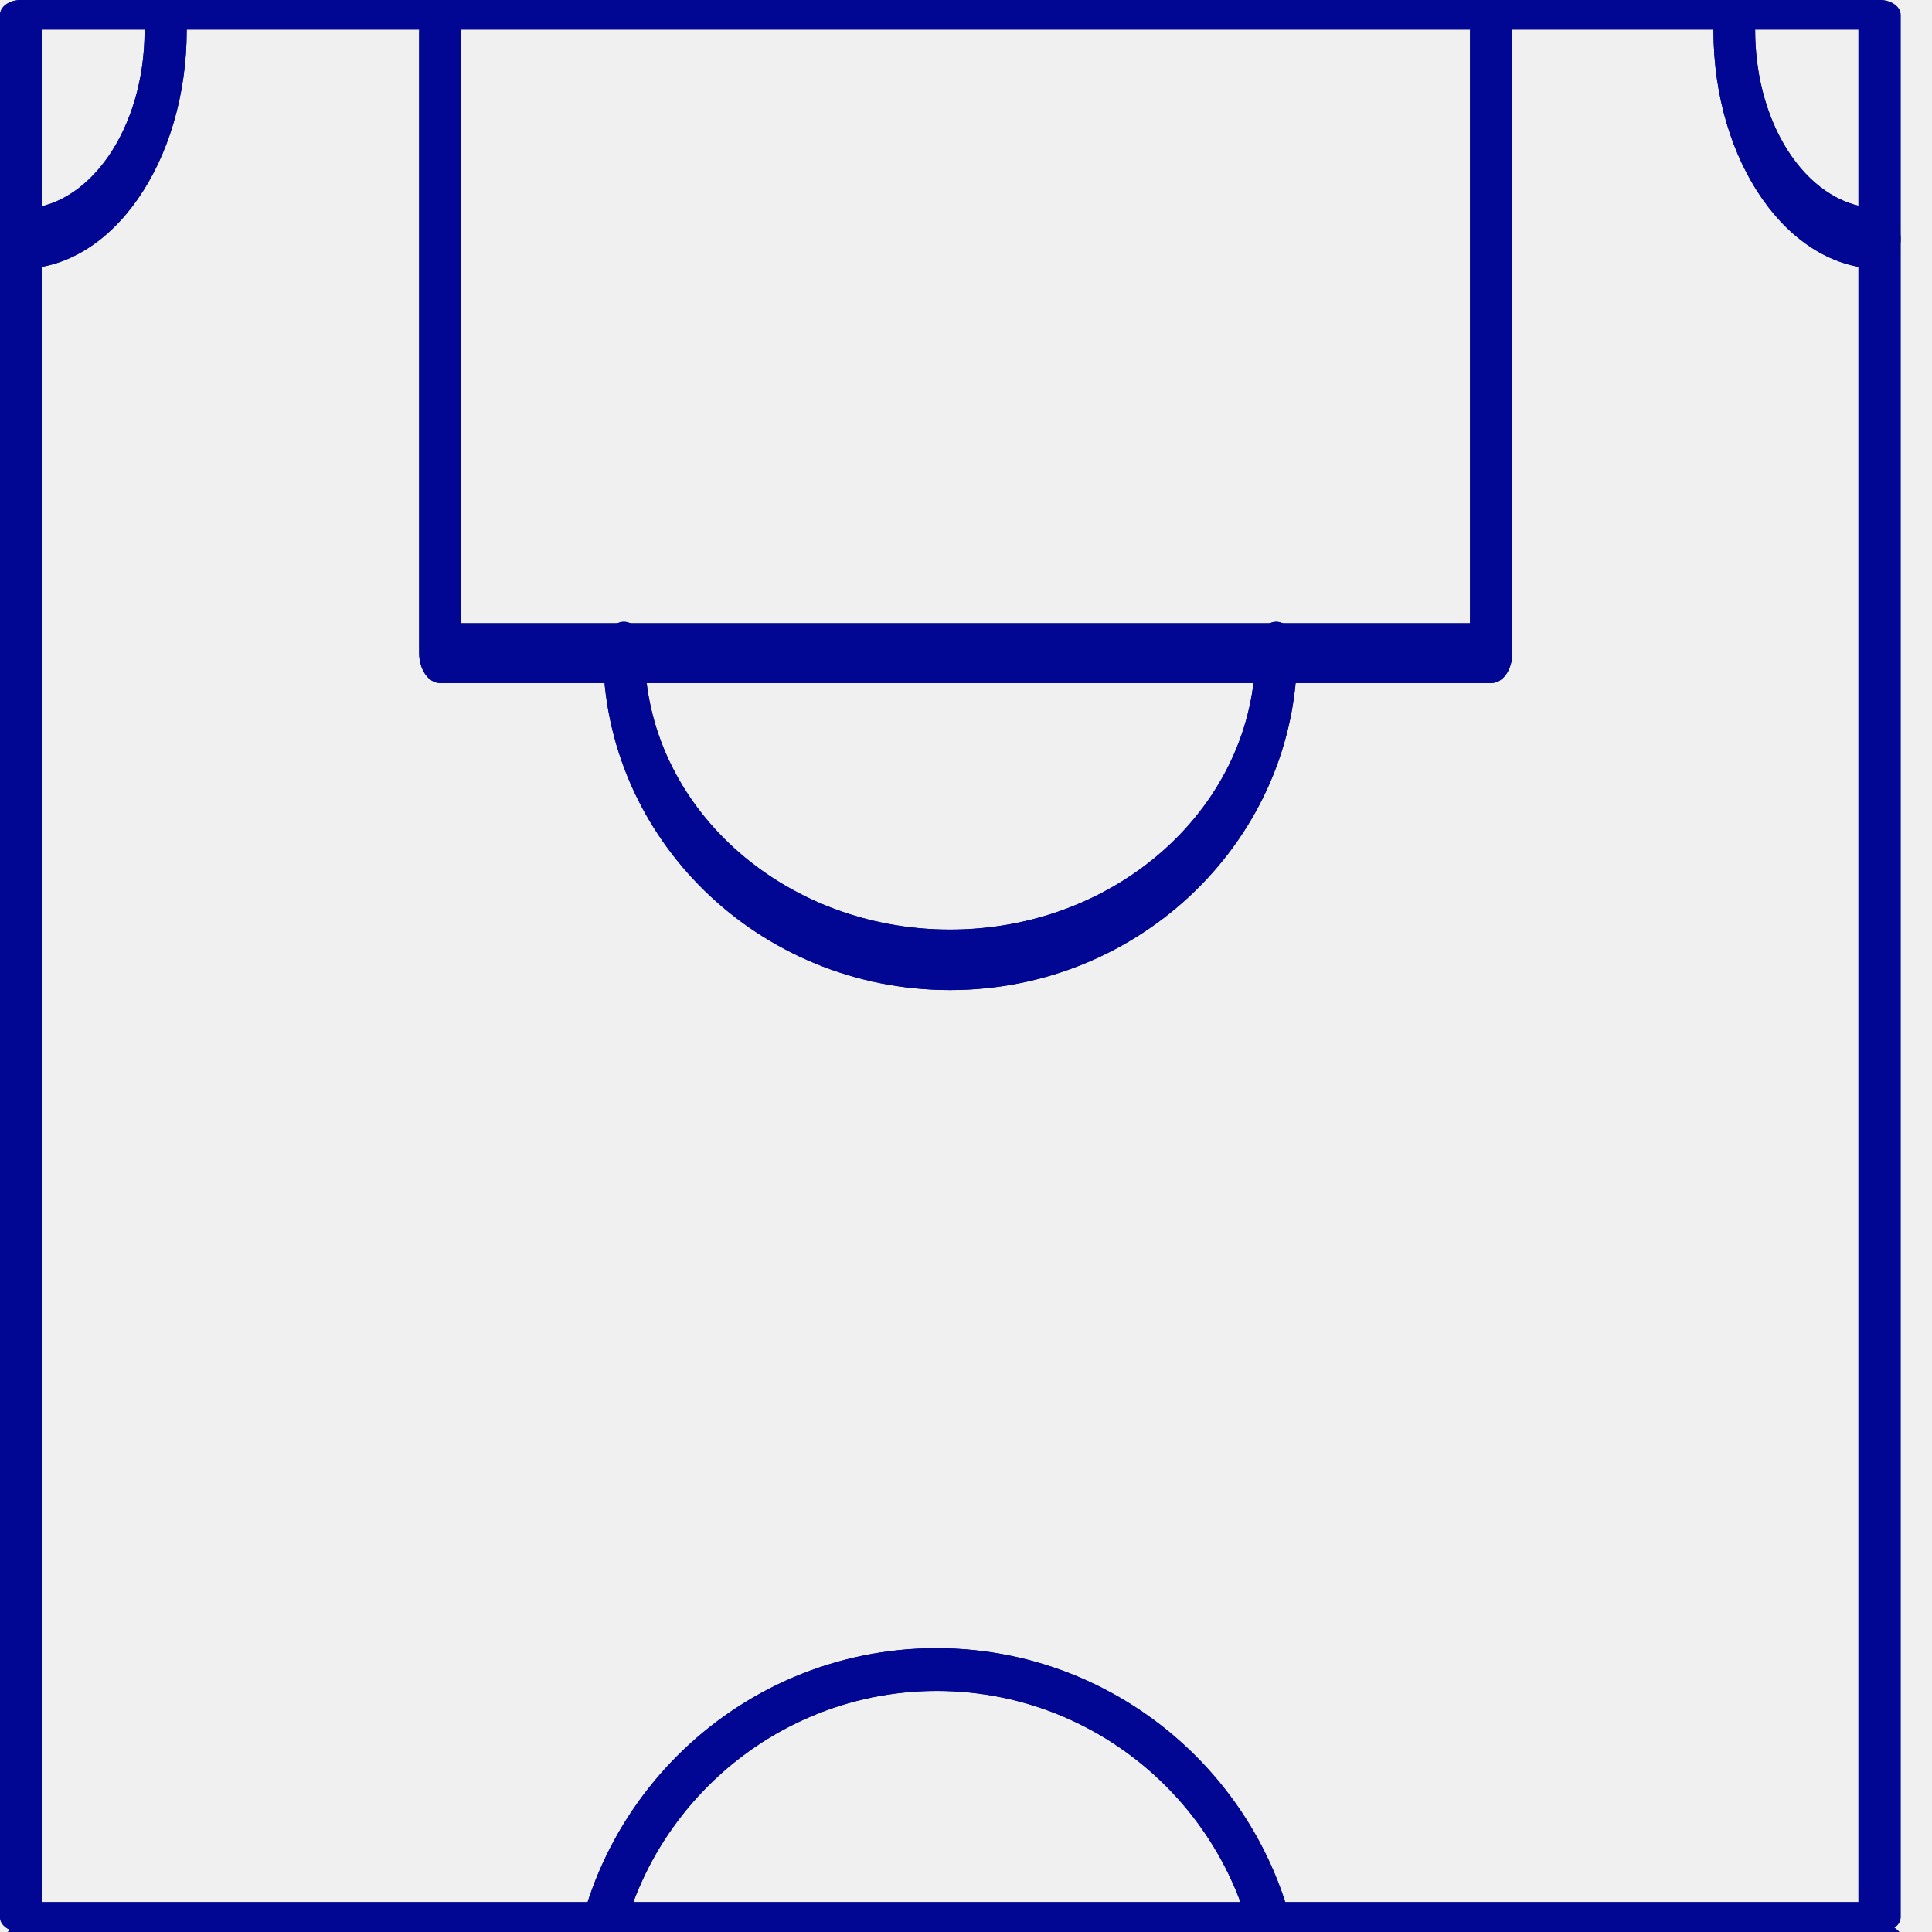
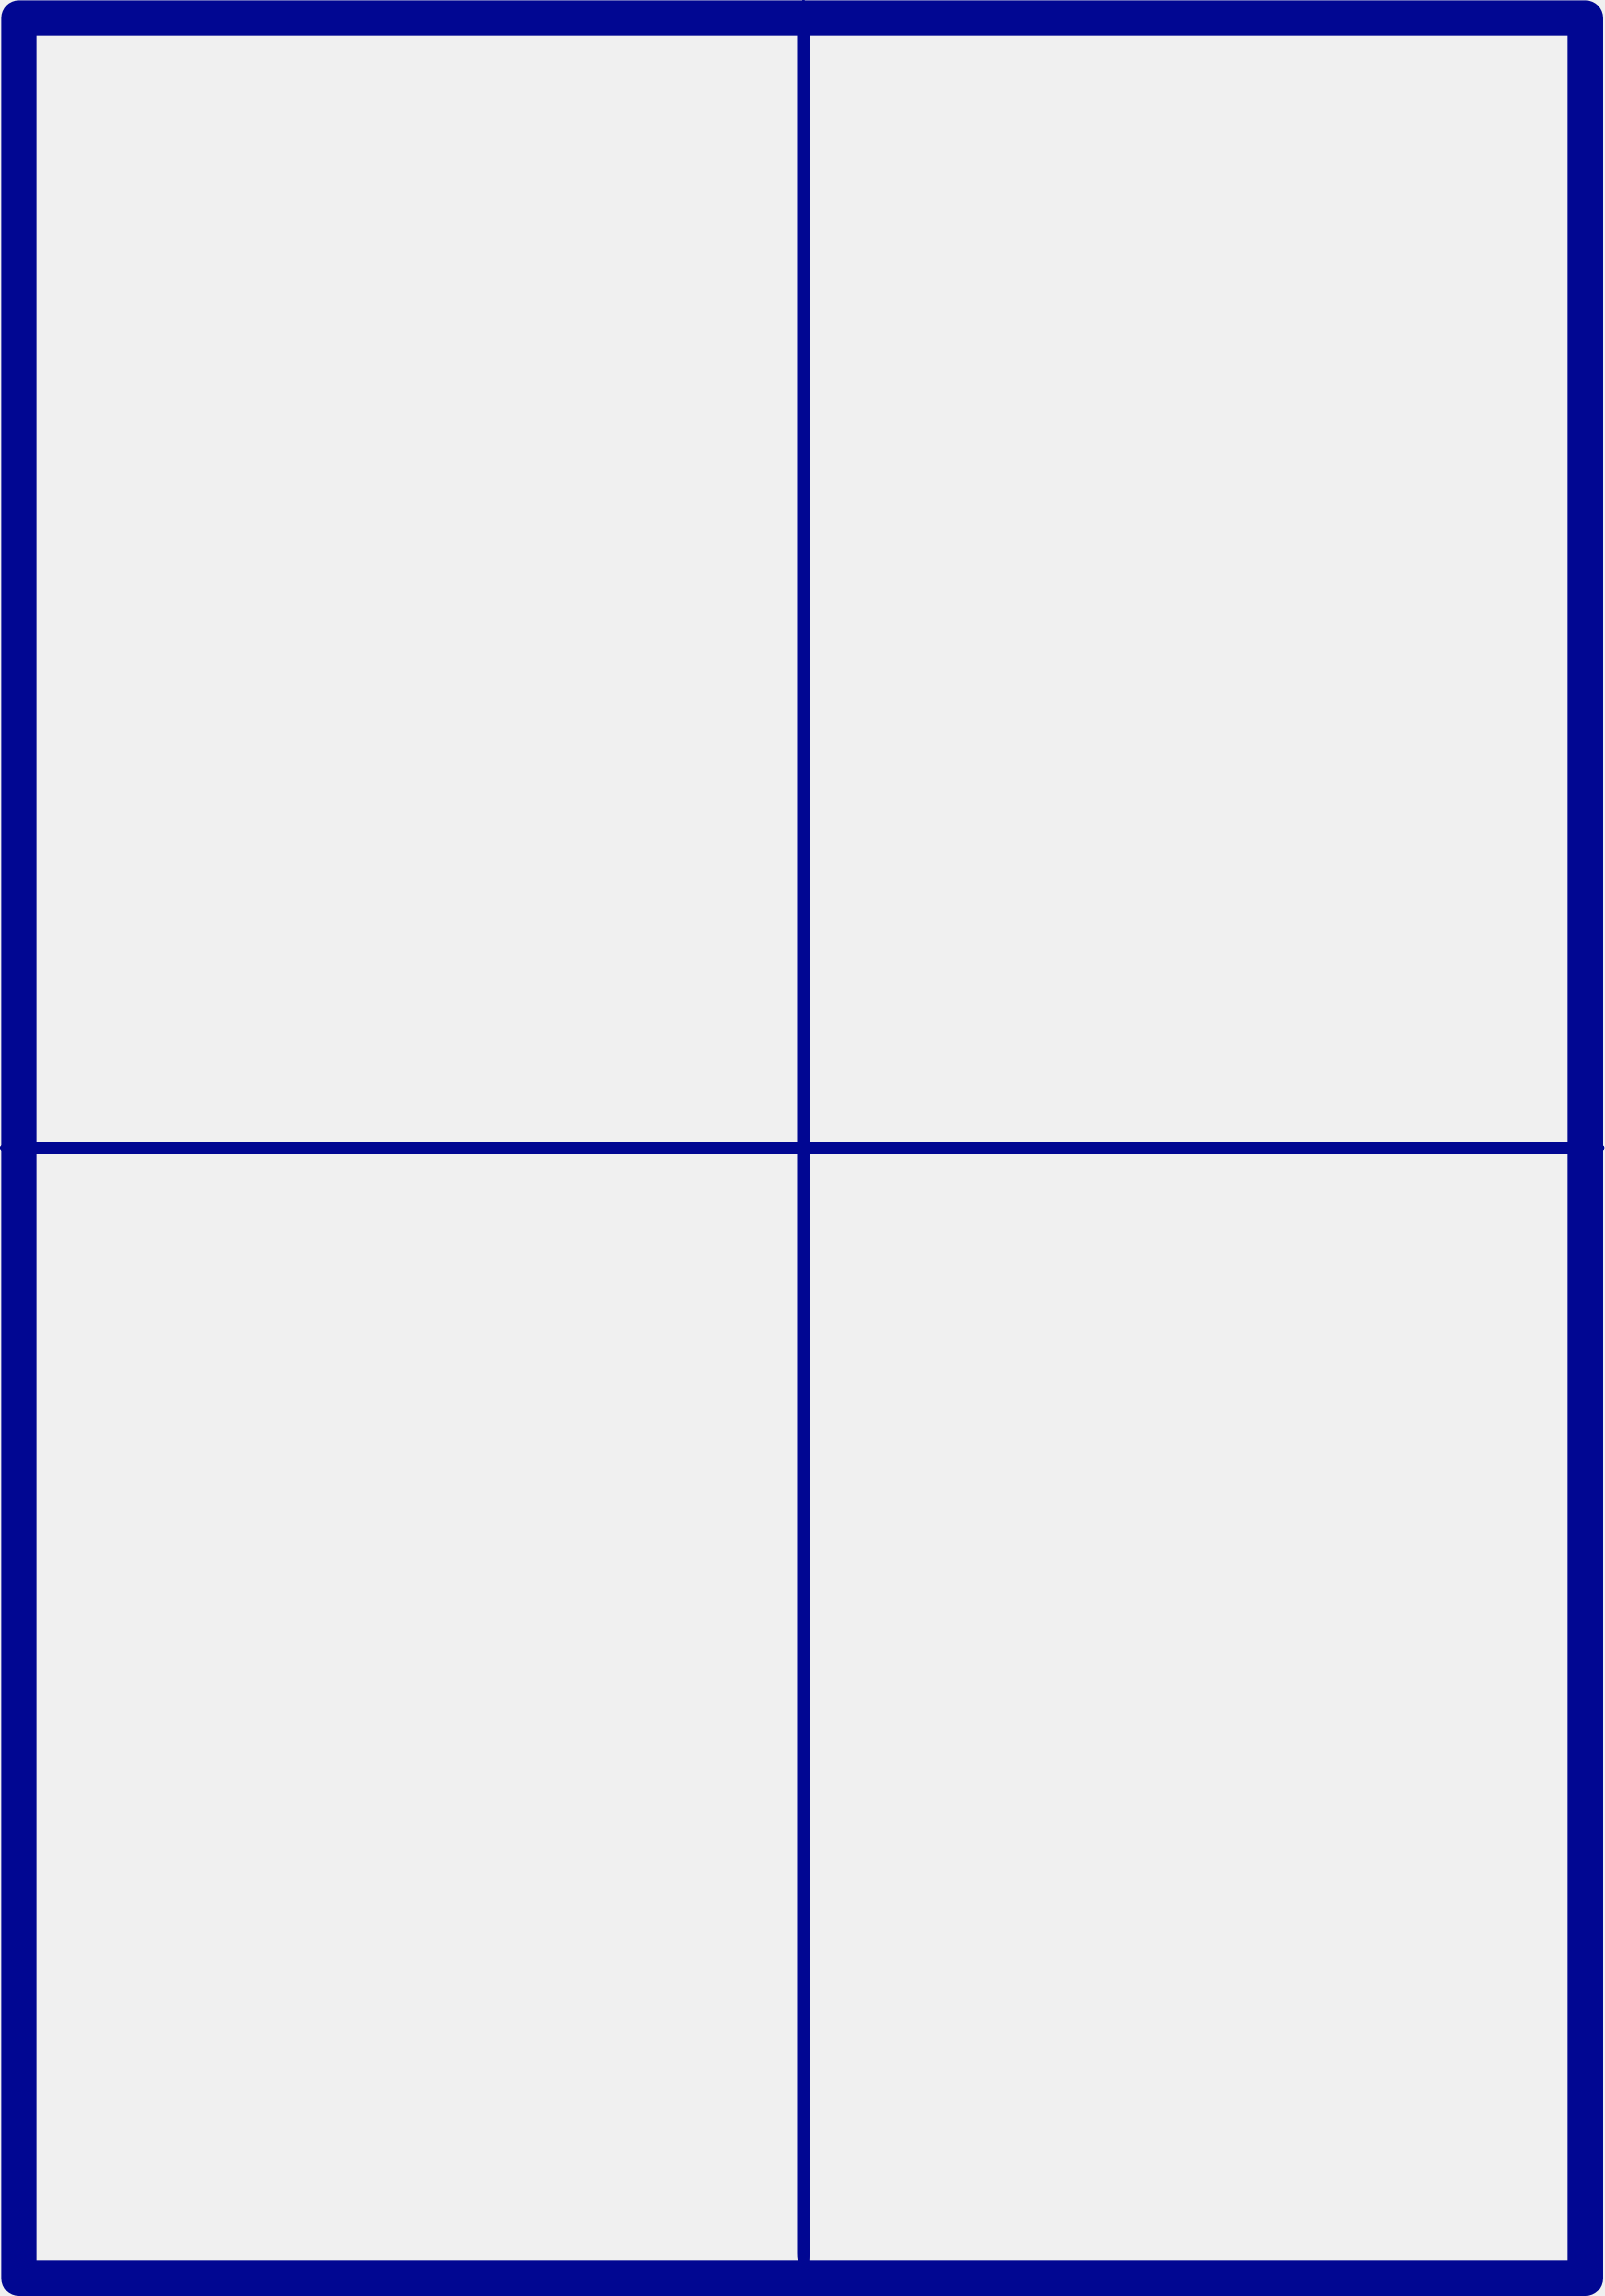
- <svg xmlns="http://www.w3.org/2000/svg" width="86" height="86" viewBox="0 0 86 86" fill="none">
-   <g clip-path="url(#clip0_30087_6936)">
-     <mask id="path-1-inside-1_30087_6936" fill="white">
-       <path d="M84.602 0.659L84.602 85.341C84.602 85.516 84.504 85.684 84.33 85.807C84.156 85.931 83.92 86 83.674 86L0.928 86C0.417 86 -1.6812e-08 85.704 -3.74448e-08 85.341L-4.85254e-06 0.659C-4.87318e-06 0.296 0.417 -1.03748e-08 0.928 -2.31075e-08L83.674 -2.08392e-06C84.185 -2.09666e-06 84.602 0.296 84.602 0.659ZM82.727 84.669L82.727 1.317L1.856 1.317L1.856 84.669L82.727 84.669Z" />
+ <svg xmlns="http://www.w3.org/2000/svg" width="527" height="754" viewBox="0 0 527 754" fill="none">
+   <g clip-path="url(#clip0_31167_3851)">
+     <path d="M3.666 748.228L3.666 5.891C3.666 4.504 4.802 3.37 6.185 3.37L520.819 3.37C522.202 3.37 523.338 4.505 523.338 5.891L523.338 748.228C523.338 748.896 523.072 749.537 522.6 750.01C522.127 750.482 521.487 750.748 520.819 750.748L6.185 750.748C4.802 750.748 3.666 749.613 3.666 748.228ZM518.183 745.589L518.183 8.411L8.703 8.411L8.703 745.589L518.183 745.589Z" fill="#010792" stroke="#010792" stroke-width="6.504" />
+     <mask id="path-2-inside-1_31167_3851" fill="white">
+       <path d="M264 748C263.47 748 262.961 747.136 262.586 745.597C262.211 744.059 262 741.972 262 739.797V8.203C262 6.028 262.211 3.941 262.586 2.403C262.961 0.864 263.47 0 264 0C264.53 0 265.039 0.864 265.414 2.403C265.789 3.941 266 6.028 266 8.203V739.797C266 744.317 265.102 748 264 748Z" />
    </mask>
-     <path d="M84.602 0.659L84.602 85.341C84.602 85.516 84.504 85.684 84.33 85.807C84.156 85.931 83.92 86 83.674 86L0.928 86C0.417 86 -1.6812e-08 85.704 -3.74448e-08 85.341L-4.85254e-06 0.659C-4.87318e-06 0.296 0.417 -1.03748e-08 0.928 -2.31075e-08L83.674 -2.08392e-06C84.185 -2.09666e-06 84.602 0.296 84.602 0.659ZM82.727 84.669L82.727 1.317L1.856 1.317L1.856 84.669L82.727 84.669Z" fill="#010792" />
-     <path d="M83.674 86L83.674 91L83.674 86ZM82.727 84.669L82.727 89.669L87.727 89.669L87.727 84.669L82.727 84.669ZM82.727 1.317L87.727 1.317L87.727 -3.683L82.727 -3.683L82.727 1.317ZM1.856 1.317L1.856 -3.683L-3.144 -3.683L-3.144 1.317L1.856 1.317ZM1.856 84.669L-3.144 84.669L-3.144 89.669L1.856 89.669L1.856 84.669ZM79.602 0.659L79.602 85.341L89.602 85.341L89.602 0.659L79.602 0.659ZM79.602 85.341C79.602 83.529 80.619 82.309 81.436 81.73L87.224 89.885C88.388 89.058 89.602 87.503 89.602 85.341L79.602 85.341ZM81.436 81.73C82.232 81.164 83.047 81 83.674 81L83.674 91C84.793 91 86.079 90.697 87.224 89.885L81.436 81.73ZM83.674 81L0.928 81L0.928 91L83.674 91L83.674 81ZM0.928 81C1.592 81 2.398 81.184 3.166 81.73C3.919 82.264 5 83.468 5 85.341L-5 85.341C-5 87.578 -3.711 89.111 -2.622 89.884C-1.517 90.668 -0.248 91 0.928 91L0.928 81ZM5 85.341L5 0.659L-5 0.659L-5 85.341L5 85.341ZM5 0.659C5 2.532 3.919 3.736 3.166 4.271C2.398 4.816 1.592 5 0.928 5L0.928 -5C-0.248 -5 -1.517 -4.668 -2.622 -3.884C-3.711 -3.111 -5 -1.578 -5 0.659L5 0.659ZM0.928 5L83.674 5L83.674 -5L0.928 -5L0.928 5ZM83.674 5C83.009 5 82.204 4.816 81.435 4.271C80.682 3.736 79.602 2.532 79.602 0.659L89.602 0.659C89.602 -1.578 88.313 -3.111 87.223 -3.884C86.119 -4.668 84.849 -5 83.674 -5L83.674 5ZM87.727 84.669L87.727 1.317L77.727 1.317L77.727 84.669L87.727 84.669ZM82.727 -3.683L1.856 -3.683L1.856 6.317L82.727 6.317L82.727 -3.683ZM-3.144 1.317L-3.144 84.669L6.856 84.669L6.856 1.317L-3.144 1.317ZM1.856 89.669L82.727 89.669L82.727 79.669L1.856 79.669L1.856 89.669Z" fill="#010792" mask="url(#path-1-inside-1_30087_6936)" />
-     <mask id="path-3-inside-2_30087_6936" fill="white">
-       <path d="M84.892 87.037C84.892 87.391 84.794 87.729 84.619 87.979C84.445 88.229 84.208 88.369 83.961 88.369L0.931 88.369C0.684 88.369 0.447 88.229 0.273 87.979C0.098 87.729 -5.56344e-08 87.391 -7.57154e-08 87.037C-9.57964e-08 86.684 0.098 86.346 0.273 86.096C0.447 85.846 0.684 85.706 0.931 85.706L83.961 85.706C84.474 85.706 84.892 86.304 84.892 87.037Z" />
+     <path d="M264 748C263.47 748 262.961 747.136 262.586 745.597C262.211 744.059 262 741.972 262 739.797V8.203C262 6.028 262.211 3.941 262.586 2.403C262.961 0.864 263.47 0 264 0C264.53 0 265.039 0.864 265.414 2.403C265.789 3.941 266 6.028 266 8.203V739.797C266 744.317 265.102 748 264 748Z" fill="#010792" />
+     <path d="M264 748V741.496C265.746 741.496 267.025 742.231 267.732 742.811C268.394 743.354 268.728 743.886 268.84 744.076C269.059 744.449 269.023 744.542 268.905 744.057L262.586 745.597L256.267 747.138C256.524 748.191 256.929 749.485 257.629 750.675C258.071 751.425 260.011 754.504 264 754.504V748ZM262.586 745.597L268.905 744.057C268.689 743.171 268.504 741.632 268.504 739.797H262H255.496C255.496 742.313 255.733 744.947 256.267 747.138L262.586 745.597ZM262 739.797H268.504V8.203H262H255.496V739.797H262ZM262 8.203H268.504C268.504 6.368 268.689 4.829 268.905 3.943L262.586 2.403L256.267 0.862C255.733 3.053 255.496 5.687 255.496 8.203H262ZM262.586 2.403L268.905 3.943C269.023 3.458 269.059 3.551 268.84 3.924C268.728 4.114 268.394 4.646 267.732 5.189C267.025 5.769 265.746 6.504 264 6.504V0V-6.504C260.011 -6.504 258.071 -3.425 257.629 -2.675C256.929 -1.485 256.524 -0.191 256.267 0.862L262.586 2.403ZM264 0V6.504C262.254 6.504 260.975 5.769 260.268 5.189C259.606 4.646 259.272 4.114 259.16 3.924C258.941 3.551 258.977 3.458 259.095 3.943L265.414 2.403L271.733 0.862C271.476 -0.191 271.071 -1.485 270.371 -2.675C269.929 -3.425 267.989 -6.504 264 -6.504V0ZM265.414 2.403L259.095 3.943C259.311 4.829 259.496 6.368 259.496 8.203H266H272.504C272.504 5.687 272.267 3.053 271.733 0.862L265.414 2.403ZM266 8.203H259.496V739.797H266H272.504V8.203H266ZM266 739.797H259.496C259.496 741.692 259.302 743.202 259.094 744.053C258.978 744.529 258.94 744.459 259.139 744.112C259.239 743.937 259.561 743.407 260.212 742.859C260.908 742.272 262.205 741.496 264 741.496V748V754.504C268.087 754.504 270.022 751.281 270.416 750.596C271.093 749.418 271.486 748.144 271.732 747.134C272.249 745.013 272.504 742.421 272.504 739.797H266Z" fill="#010792" mask="url(#path-2-inside-1_31167_3851)" />
+     <mask id="path-4-inside-2_31167_3851" fill="white">
+       <path d="M527 377C527 377.53 526.391 378.039 525.307 378.414C524.223 378.789 522.753 379 521.22 379L5.78 379C4.247 379 2.777 378.789 1.693 378.414C0.609 378.039 -6.42363e-08 377.53 -8.74221e-08 377C-1.10608e-07 376.47 0.609 375.961 1.693 375.586C2.777 375.211 4.247 375 5.78 375L521.22 375C524.405 375 527 375.898 527 377Z" />
    </mask>
-     <path d="M84.892 87.037C84.892 87.391 84.794 87.729 84.619 87.979C84.445 88.229 84.208 88.369 83.961 88.369L0.931 88.369C0.684 88.369 0.447 88.229 0.273 87.979C0.098 87.729 -5.56344e-08 87.391 -7.57154e-08 87.037C-9.57964e-08 86.684 0.098 86.346 0.273 86.096C0.447 85.846 0.684 85.706 0.931 85.706L83.961 85.706C84.474 85.706 84.892 86.304 84.892 87.037Z" fill="#010792" />
-     <path d="M79.892 87.037C79.892 86.534 80.019 85.832 80.521 85.114L88.717 90.844C89.568 89.626 89.892 88.248 89.892 87.037L79.892 87.037ZM80.521 85.114C81.035 84.379 82.187 83.369 83.961 83.369L83.961 93.369C86.229 93.369 87.854 92.079 88.717 90.844L80.521 85.114ZM83.961 83.369L0.931 83.369L0.931 93.369L83.961 93.369L83.961 83.369ZM0.931 83.369C2.705 83.369 3.857 84.379 4.37 85.114L-3.825 90.844C-2.962 92.079 -1.337 93.369 0.931 93.369L0.931 83.369ZM4.37 85.114C4.873 85.832 5 86.534 5 87.037L-5 87.037C-5 88.248 -4.676 89.626 -3.825 90.844L4.37 85.114ZM5 87.037C5 87.541 4.873 88.243 4.37 88.961L-3.825 83.231C-4.676 84.449 -5 85.828 -5 87.037L5 87.037ZM4.37 88.961C3.857 89.696 2.705 90.706 0.931 90.706L0.931 80.706C-1.337 80.706 -2.962 81.997 -3.825 83.231L4.37 88.961ZM0.931 90.706L83.961 90.706L83.961 80.706L0.931 80.706L0.931 90.706ZM83.961 90.706C82.128 90.706 80.991 89.634 80.521 88.962C80.037 88.269 79.892 87.574 79.892 87.037L89.892 87.037C89.892 85.767 89.538 84.407 88.717 83.232C87.909 82.076 86.307 80.706 83.961 80.706L83.961 90.706Z" fill="#010792" mask="url(#path-3-inside-2_30087_6936)" />
-     <mask id="path-5-inside-3_30087_6936" fill="white">
-       <path d="M57.95 145.004C57.95 145.357 57.852 145.696 57.678 145.946C57.503 146.196 57.266 146.336 57.019 146.336C56.772 146.336 56.535 146.196 56.361 145.946C56.186 145.696 56.088 145.357 56.088 145.004C56.088 138.183 49.97 132.639 42.446 132.639C34.922 132.639 28.804 138.183 28.804 145.004C28.804 145.357 28.706 145.696 28.532 145.946C28.357 146.196 28.12 146.336 27.873 146.336C27.626 146.336 27.39 146.196 27.215 145.946C27.04 145.696 26.942 145.357 26.942 145.004C26.942 136.716 33.896 129.949 42.446 129.949C50.996 129.949 57.95 136.716 57.95 145.004ZM67.317 1.436L67.317 29.073C67.317 29.426 67.219 29.765 67.044 30.015C66.87 30.265 66.633 30.405 66.386 30.405L19.589 30.405C19.076 30.405 18.658 29.807 18.658 29.073L18.658 1.436C18.658 1.082 18.756 0.744 18.931 0.494C19.105 0.244 19.342 0.104 19.589 0.104C19.836 0.104 20.073 0.244 20.247 0.494C20.422 0.744 20.52 1.082 20.52 1.436L20.52 27.742L65.436 27.742L65.436 1.436C65.436 0.702 65.854 0.104 66.367 0.104C66.899 0.104 67.317 0.702 67.317 1.436Z" />
-     </mask>
-     <path d="M57.95 145.004C57.95 145.357 57.852 145.696 57.678 145.946C57.503 146.196 57.266 146.336 57.019 146.336C56.772 146.336 56.535 146.196 56.361 145.946C56.186 145.696 56.088 145.357 56.088 145.004C56.088 138.183 49.97 132.639 42.446 132.639C34.922 132.639 28.804 138.183 28.804 145.004C28.804 145.357 28.706 145.696 28.532 145.946C28.357 146.196 28.12 146.336 27.873 146.336C27.626 146.336 27.39 146.196 27.215 145.946C27.04 145.696 26.942 145.357 26.942 145.004C26.942 136.716 33.896 129.949 42.446 129.949C50.996 129.949 57.95 136.716 57.95 145.004ZM67.317 1.436L67.317 29.073C67.317 29.426 67.219 29.765 67.044 30.015C66.87 30.265 66.633 30.405 66.386 30.405L19.589 30.405C19.076 30.405 18.658 29.807 18.658 29.073L18.658 1.436C18.658 1.082 18.756 0.744 18.931 0.494C19.105 0.244 19.342 0.104 19.589 0.104C19.836 0.104 20.073 0.244 20.247 0.494C20.422 0.744 20.52 1.082 20.52 1.436L20.52 27.742L65.436 27.742L65.436 1.436C65.436 0.702 65.854 0.104 66.367 0.104C66.899 0.104 67.317 0.702 67.317 1.436Z" fill="#010792" />
-     <path d="M57.019 146.336L57.019 151.336L57.019 146.336ZM56.088 145.004L51.088 145.004L56.088 145.004ZM26.942 145.004L31.942 145.004L26.942 145.004ZM18.658 1.436L13.658 1.436L18.658 1.436ZM20.52 27.742L15.52 27.742L15.52 32.742L20.52 32.742L20.52 27.742ZM65.436 27.742L65.436 32.742L70.436 32.742L70.436 27.742L65.436 27.742ZM52.95 145.004C52.95 144.501 53.078 143.799 53.58 143.081L61.775 148.811C62.627 147.593 62.95 146.214 62.95 145.004L52.95 145.004ZM53.58 143.081C54.093 142.346 55.245 141.336 57.019 141.336L57.019 151.336C59.287 151.336 60.912 150.045 61.775 148.811L53.58 143.081ZM57.019 141.336C58.793 141.336 59.945 142.346 60.459 143.081L52.263 148.811C53.126 150.045 54.751 151.336 57.019 151.336L57.019 141.336ZM60.459 143.081C60.961 143.799 61.088 144.501 61.088 145.004L51.088 145.004C51.088 146.214 51.412 147.593 52.263 148.811L60.459 143.081ZM61.088 145.004C61.088 134.97 52.257 127.639 42.446 127.639L42.446 137.639C47.683 137.639 51.088 141.396 51.088 145.004L61.088 145.004ZM42.446 127.639C32.635 127.639 23.804 134.97 23.804 145.004L33.804 145.004C33.804 141.396 37.209 137.639 42.446 137.639L42.446 127.639ZM23.804 145.004C23.804 144.501 23.932 143.799 24.434 143.081L32.629 148.811C33.481 147.593 33.804 146.214 33.804 145.004L23.804 145.004ZM24.434 143.081C24.948 142.346 26.099 141.336 27.873 141.336L27.873 151.336C30.141 151.336 31.766 150.045 32.629 148.811L24.434 143.081ZM27.873 141.336C29.647 141.336 30.799 142.346 31.313 143.081L23.117 148.811C23.98 150.045 25.605 151.336 27.873 151.336L27.873 141.336ZM31.313 143.081C31.815 143.799 31.942 144.501 31.942 145.004L21.942 145.004C21.942 146.214 22.266 147.593 23.117 148.811L31.313 143.081ZM31.942 145.004C31.942 139.612 36.521 134.949 42.446 134.949L42.446 124.949C31.271 124.949 21.942 133.82 21.942 145.004L31.942 145.004ZM42.446 134.949C48.371 134.949 52.95 139.612 52.95 145.004L62.95 145.004C62.95 133.82 53.621 124.949 42.446 124.949L42.446 134.949ZM62.317 1.436L62.317 29.073L72.317 29.073L72.317 1.436L62.317 1.436ZM62.317 29.073C62.317 28.57 62.444 27.868 62.947 27.15L71.142 32.88C71.994 31.662 72.317 30.283 72.317 29.073L62.317 29.073ZM62.947 27.15C63.461 26.415 64.612 25.405 66.386 25.405L66.386 35.405C68.654 35.405 70.279 34.114 71.142 32.88L62.947 27.15ZM66.386 25.405L19.589 25.405L19.589 35.405L66.386 35.405L66.386 25.405ZM19.589 25.405C21.422 25.405 22.559 26.476 23.029 27.149C23.514 27.842 23.658 28.536 23.658 29.073L13.658 29.073C13.658 30.344 14.012 31.704 14.834 32.879C15.641 34.034 17.243 35.405 19.589 35.405L19.589 25.405ZM23.658 29.073L23.658 1.436L13.658 1.436L13.658 29.073L23.658 29.073ZM23.658 1.436C23.658 1.939 23.531 2.641 23.029 3.359L14.833 -2.371C13.982 -1.153 13.658 0.226 13.658 1.436L23.658 1.436ZM23.029 3.359C22.515 4.094 21.363 5.104 19.589 5.104L19.589 -4.896C17.321 -4.896 15.696 -3.605 14.833 -2.371L23.029 3.359ZM19.589 5.104C17.815 5.104 16.663 4.094 16.15 3.359L24.345 -2.371C23.482 -3.605 21.857 -4.896 19.589 -4.896L19.589 5.104ZM16.15 3.359C15.648 2.641 15.52 1.939 15.52 1.436L25.52 1.436C25.52 0.226 25.197 -1.153 24.345 -2.371L16.15 3.359ZM15.52 1.436L15.52 27.742L25.52 27.742L25.52 1.436L15.52 1.436ZM20.52 32.742L65.436 32.742L65.436 22.742L20.52 22.742L20.52 32.742ZM70.436 27.742L70.436 1.436L60.436 1.436L60.436 27.742L70.436 27.742ZM70.436 1.436C70.436 1.972 70.291 2.667 69.807 3.36C69.337 4.032 68.2 5.104 66.367 5.104L66.367 -4.896C64.021 -4.896 62.419 -3.526 61.611 -2.37C60.79 -1.195 60.436 0.165 60.436 1.436L70.436 1.436ZM66.367 5.104C64.604 5.104 63.465 4.095 62.963 3.387C62.462 2.68 62.317 1.972 62.317 1.436L72.317 1.436C72.317 0.166 71.963 -1.209 71.121 -2.397C70.276 -3.588 68.662 -4.896 66.367 -4.896L66.367 5.104Z" fill="#010792" mask="url(#path-5-inside-3_30087_6936)" />
-     <mask id="path-7-inside-4_30087_6936" fill="white">
-       <path d="M57.739 29.009C57.739 37.301 50.81 44.071 42.291 44.071C33.773 44.071 26.844 37.328 26.844 29.009C26.844 28.656 26.942 28.317 27.116 28.067C27.29 27.817 27.525 27.677 27.771 27.677C28.017 27.677 28.253 27.817 28.427 28.067C28.601 28.317 28.699 28.656 28.699 29.009C28.699 35.833 34.795 41.379 42.291 41.379C49.788 41.379 55.884 35.833 55.884 29.009C55.884 28.656 55.981 28.317 56.155 28.067C56.329 27.817 56.565 27.677 56.811 27.677C57.057 27.677 57.293 27.817 57.467 28.067C57.641 28.317 57.739 28.656 57.739 29.009ZM8.311 172.668C8.311 173.402 7.894 174 7.364 174C6.853 174 6.436 173.402 6.436 172.668C6.436 168.291 3.957 164.729 0.928 164.729C0.416 164.729 -5.61158e-07 164.131 -6.02897e-07 163.397C-6.44636e-07 162.663 0.416 162.037 0.928 162.037C4.998 162.037 8.311 166.795 8.311 172.668ZM84.602 163.37C84.602 163.723 84.504 164.062 84.33 164.312C84.156 164.562 83.92 164.702 83.674 164.702C80.626 164.702 78.146 168.263 78.146 172.641C78.127 173.402 77.711 174 77.2 174C76.689 174 76.272 173.402 76.272 172.668C76.272 166.822 79.585 162.037 83.674 162.037C84.185 162.037 84.602 162.636 84.602 163.37ZM8.311 1.332C8.311 7.178 4.998 11.963 0.928 11.963C0.682 11.963 0.446 11.822 0.272 11.572C0.098 11.322 -9.26917e-06 10.984 -9.28926e-06 10.63C-9.30935e-06 10.277 0.098 9.938 0.272 9.688C0.446 9.438 0.682 9.298 0.928 9.298C3.957 9.298 6.436 5.737 6.436 1.359C6.436 0.625 6.853 0.027 7.364 0.027C7.894 -1.96606e-07 8.311 0.598 8.311 1.332ZM84.602 10.63C84.602 10.984 84.504 11.322 84.33 11.572C84.156 11.822 83.92 11.963 83.674 11.963C79.604 11.963 76.272 7.205 76.272 1.359C76.272 0.625 76.689 -1.90995e-06 77.2 -1.92268e-06C77.711 -1.93541e-06 78.127 0.571 78.127 1.332C78.127 5.737 80.607 9.271 83.655 9.271C84.185 9.298 84.602 9.896 84.602 10.63Z" />
-     </mask>
-     <path d="M57.739 29.009C57.739 37.301 50.81 44.071 42.291 44.071C33.773 44.071 26.844 37.328 26.844 29.009C26.844 28.656 26.942 28.317 27.116 28.067C27.29 27.817 27.525 27.677 27.771 27.677C28.017 27.677 28.253 27.817 28.427 28.067C28.601 28.317 28.699 28.656 28.699 29.009C28.699 35.833 34.795 41.379 42.291 41.379C49.788 41.379 55.884 35.833 55.884 29.009C55.884 28.656 55.981 28.317 56.155 28.067C56.329 27.817 56.565 27.677 56.811 27.677C57.057 27.677 57.293 27.817 57.467 28.067C57.641 28.317 57.739 28.656 57.739 29.009ZM8.311 172.668C8.311 173.402 7.894 174 7.364 174C6.853 174 6.436 173.402 6.436 172.668C6.436 168.291 3.957 164.729 0.928 164.729C0.416 164.729 -5.61158e-07 164.131 -6.02897e-07 163.397C-6.44636e-07 162.663 0.416 162.037 0.928 162.037C4.998 162.037 8.311 166.795 8.311 172.668ZM84.602 163.37C84.602 163.723 84.504 164.062 84.33 164.312C84.156 164.562 83.92 164.702 83.674 164.702C80.626 164.702 78.146 168.263 78.146 172.641C78.127 173.402 77.711 174 77.2 174C76.689 174 76.272 173.402 76.272 172.668C76.272 166.822 79.585 162.037 83.674 162.037C84.185 162.037 84.602 162.636 84.602 163.37ZM8.311 1.332C8.311 7.178 4.998 11.963 0.928 11.963C0.682 11.963 0.446 11.822 0.272 11.572C0.098 11.322 -9.26917e-06 10.984 -9.28926e-06 10.63C-9.30935e-06 10.277 0.098 9.938 0.272 9.688C0.446 9.438 0.682 9.298 0.928 9.298C3.957 9.298 6.436 5.737 6.436 1.359C6.436 0.625 6.853 0.027 7.364 0.027C7.894 -1.96606e-07 8.311 0.598 8.311 1.332ZM84.602 10.63C84.602 10.984 84.504 11.322 84.33 11.572C84.156 11.822 83.92 11.963 83.674 11.963C79.604 11.963 76.272 7.205 76.272 1.359C76.272 0.625 76.689 -1.90995e-06 77.2 -1.92268e-06C77.711 -1.93541e-06 78.127 0.571 78.127 1.332C78.127 5.737 80.607 9.271 83.655 9.271C84.185 9.298 84.602 9.896 84.602 10.63Z" fill="#010792" />
-     <path d="M26.844 29.009L21.844 29.009L26.844 29.009ZM55.884 29.009L60.884 29.009L55.884 29.009ZM78.146 172.641L83.145 172.765L83.146 172.703L83.146 172.641L78.146 172.641ZM0.928 11.963L0.928 6.963L0.928 11.963ZM7.364 0.027L7.364 5.027L7.492 5.027L7.62 5.021L7.364 0.027ZM83.655 9.271L83.911 4.277L83.783 4.271L83.655 4.271L83.655 9.271ZM52.739 29.009C52.739 34.424 48.166 39.071 42.291 39.071L42.291 49.071C53.455 49.071 62.739 40.178 62.739 29.009L52.739 29.009ZM42.291 39.071C36.411 39.071 31.844 34.446 31.844 29.009L21.844 29.009C21.844 40.211 31.134 49.071 42.291 49.071L42.291 39.071ZM31.844 29.009C31.844 29.508 31.718 30.207 31.219 30.924L23.012 25.21C22.165 26.427 21.844 27.803 21.844 29.009L31.844 29.009ZM31.219 30.924C30.708 31.657 29.555 32.677 27.771 32.677L27.771 22.677C25.495 22.677 23.871 23.977 23.012 25.21L31.219 30.924ZM27.771 32.677C25.987 32.677 24.835 31.657 24.324 30.924L32.531 25.21C31.672 23.977 30.047 22.677 27.771 22.677L27.771 32.677ZM24.324 30.924C23.825 30.207 23.699 29.508 23.699 29.009L33.699 29.009C33.699 27.803 33.378 26.427 32.531 25.21L24.324 30.924ZM23.699 29.009C23.699 39.028 32.487 46.379 42.291 46.379L42.291 36.379C37.102 36.379 33.699 32.639 33.699 29.009L23.699 29.009ZM42.291 46.379C52.095 46.379 60.884 39.028 60.884 29.009L50.884 29.009C50.884 32.639 47.481 36.379 42.291 36.379L42.291 46.379ZM60.884 29.009C60.884 29.508 60.758 30.207 60.259 30.924L52.052 25.21C51.205 26.427 50.884 27.803 50.884 29.009L60.884 29.009ZM60.259 30.924C59.748 31.657 58.595 32.677 56.811 32.677L56.811 22.677C54.535 22.677 52.91 23.977 52.052 25.21L60.259 30.924ZM56.811 32.677C55.027 32.677 53.874 31.657 53.364 30.924L61.57 25.21C60.712 23.977 59.087 22.677 56.811 22.677L56.811 32.677ZM53.364 30.924C52.864 30.207 52.739 29.508 52.739 29.009L62.739 29.009C62.739 27.803 62.418 26.427 61.57 25.21L53.364 30.924ZM3.311 172.668C3.311 172.136 3.453 171.431 3.952 170.725C4.451 170.018 5.591 169 7.364 169L7.364 179C9.668 179 11.281 177.683 12.12 176.493C12.96 175.305 13.311 173.934 13.311 172.668L3.311 172.668ZM7.364 169C9.207 169 10.345 170.081 10.812 170.752C11.294 171.444 11.437 172.136 11.437 172.668L1.436 172.668C1.436 173.934 1.787 175.292 2.605 176.466C3.408 177.62 5.01 179 7.364 179L7.364 169ZM11.437 172.668C11.437 169.581 10.57 166.574 8.924 164.204C7.295 161.859 4.549 159.729 0.928 159.729L0.928 169.729C0.335 169.729 0.343 169.38 0.711 169.91C1.063 170.415 1.436 171.377 1.436 172.668L11.437 172.668ZM0.928 159.729C2.771 159.729 3.908 160.81 4.375 161.481C4.857 162.173 5 162.865 5 163.397L-5 163.397C-5 164.663 -4.649 166.021 -3.831 167.195C-3.028 168.349 -1.427 169.729 0.928 169.729L0.928 159.729ZM5 163.397C5 163.923 4.861 164.582 4.412 165.246C3.993 165.864 2.862 167.037 0.928 167.037L0.928 157.038C-1.517 157.038 -3.113 158.524 -3.868 159.638C-4.653 160.798 -5 162.136 -5 163.397L5 163.397ZM0.928 167.037C0.938 167.037 1.018 167.034 1.197 167.143C1.395 167.263 1.703 167.52 2.04 168.004C2.726 168.992 3.311 170.625 3.311 172.668L13.311 172.668C13.311 168.838 12.238 165.156 10.251 162.297C8.278 159.458 5.061 157.038 0.928 157.038L0.928 167.037ZM79.602 163.37C79.602 162.87 79.727 162.172 80.227 161.455L88.433 167.169C89.281 165.952 89.602 164.576 89.602 163.37L79.602 163.37ZM80.227 161.455C80.737 160.721 81.89 159.702 83.674 159.702L83.674 169.702C85.95 169.702 87.575 168.402 88.433 167.169L80.227 161.455ZM83.674 159.702C80.053 159.702 77.301 161.821 75.664 164.173C74.012 166.545 73.146 169.554 73.146 172.641L83.146 172.641C83.146 171.35 83.52 170.39 83.871 169.887C84.235 169.363 84.247 169.702 83.674 169.702L83.674 159.702ZM73.148 172.516C73.159 172.068 73.285 171.423 73.754 170.749C74.211 170.093 75.346 169 77.2 169L77.2 179C79.564 179 81.163 177.608 81.961 176.463C82.771 175.3 83.115 173.974 83.145 172.765L73.148 172.516ZM77.2 169C79.043 169 80.18 170.081 80.647 170.752C81.129 171.444 81.272 172.136 81.272 172.668L71.272 172.668C71.272 173.934 71.623 175.292 72.441 176.466C73.244 177.62 74.846 179 77.2 179L77.2 169ZM81.272 172.668C81.272 170.643 81.855 169.008 82.545 168.014C82.883 167.528 83.194 167.268 83.395 167.146C83.577 167.035 83.66 167.037 83.674 167.037L83.674 157.037C79.528 157.037 76.308 159.467 74.334 162.307C72.346 165.167 71.272 168.848 71.272 172.668L81.272 172.668ZM83.674 167.037C81.831 167.037 80.693 165.956 80.226 165.285C79.744 164.593 79.602 163.902 79.602 163.37L89.602 163.37C89.602 162.103 89.251 160.746 88.433 159.571C87.63 158.418 86.028 157.037 83.674 157.037L83.674 167.037ZM3.311 1.332C3.311 3.357 2.728 4.994 2.037 5.989C1.699 6.477 1.389 6.736 1.19 6.858C1.01 6.968 0.932 6.963 0.928 6.963L0.928 16.962C5.071 16.962 8.286 14.525 10.253 11.69C12.237 8.831 13.311 5.152 13.311 1.332L3.311 1.332ZM0.928 6.963C2.712 6.963 3.865 7.982 4.375 8.715L-3.832 14.429C-2.973 15.662 -1.349 16.962 0.928 16.962L0.928 6.963ZM4.375 8.715C4.874 9.432 5 10.131 5 10.63L-5 10.63C-5 11.836 -4.679 13.212 -3.832 14.429L4.375 8.715ZM5 10.63C5 11.13 4.874 11.828 4.375 12.545L-3.832 6.831C-4.679 8.048 -5 9.424 -5 10.63L5 10.63ZM4.375 12.545C3.865 13.278 2.712 14.298 0.928 14.298L0.928 4.298C-1.349 4.298 -2.973 5.599 -3.832 6.831L4.375 12.545ZM0.928 14.298C4.549 14.298 7.295 12.168 8.924 9.823C10.57 7.453 11.437 4.446 11.437 1.359L1.436 1.359C1.436 2.65 1.063 3.612 0.711 4.118C0.343 4.647 0.335 4.298 0.928 4.298L0.928 14.298ZM11.437 1.359C11.437 1.892 11.294 2.583 10.812 3.275C10.345 3.946 9.207 5.027 7.364 5.027L7.364 -4.973C5.01 -4.973 3.408 -3.592 2.605 -2.439C1.787 -1.264 1.436 0.093 1.436 1.359L11.437 1.359ZM7.62 5.021C5.739 5.117 4.502 4.046 3.971 3.306C3.45 2.578 3.311 1.856 3.311 1.332L13.311 1.332C13.311 0.075 12.963 -1.313 12.101 -2.517C11.23 -3.734 9.519 -5.09 7.108 -4.966L7.62 5.021ZM79.602 10.63C79.602 10.131 79.727 9.433 80.227 8.715L88.433 14.429C89.281 13.212 89.602 11.836 89.602 10.63L79.602 10.63ZM80.227 8.715C80.737 7.982 81.89 6.963 83.674 6.963L83.674 16.962C85.95 16.962 87.575 15.662 88.433 14.429L80.227 8.715ZM83.674 6.963C83.663 6.963 83.58 6.966 83.396 6.854C83.194 6.732 82.883 6.473 82.545 5.989C81.856 5.002 81.272 3.378 81.272 1.359L71.272 1.359C71.272 5.187 72.355 8.864 74.348 11.717C76.326 14.548 79.546 16.962 83.674 16.962L83.674 6.963ZM81.272 1.359C81.272 1.886 81.133 2.545 80.684 3.208C80.265 3.827 79.134 5 77.2 5L77.2 -5C74.755 -5 73.159 -3.514 72.404 -2.399C71.619 -1.24 71.272 0.099 71.272 1.359L81.272 1.359ZM77.2 5C75.441 5 74.29 3.999 73.771 3.265C73.255 2.535 73.127 1.821 73.127 1.332L83.127 1.332C83.127 0.082 82.791 -1.298 81.939 -2.504C81.085 -3.714 79.47 -5 77.2 -5L77.2 5ZM73.127 1.332C73.127 4.427 73.991 7.44 75.648 9.815C77.294 12.173 80.049 14.271 83.655 14.271L83.655 4.271C84.214 4.271 84.204 4.601 83.848 4.092C83.504 3.598 83.127 2.641 83.127 1.332L73.127 1.332ZM83.399 14.264C81.742 14.179 80.695 13.219 80.224 12.543C79.748 11.859 79.602 11.17 79.602 10.63L89.602 10.63C89.602 9.357 89.247 8.001 88.43 6.828C87.619 5.663 86.099 4.39 83.911 4.277L83.399 14.264Z" fill="#010792" mask="url(#path-7-inside-4_30087_6936)" />
-     <mask id="path-9-inside-5_30087_6936" fill="white">
-       <path d="M25.368 89.683C25.368 80.689 32.69 73.367 41.684 73.367C50.678 73.367 58 80.689 58 89.683C58 98.678 50.678 106 41.684 106C32.69 106 25.368 98.678 25.368 89.683ZM56.117 89.683C56.117 81.727 49.64 75.269 41.703 75.269C33.766 75.269 27.29 81.746 27.29 89.683C27.29 97.64 33.766 104.097 41.703 104.097C49.64 104.097 56.117 97.64 56.117 89.683Z" />
-     </mask>
-     <path d="M25.368 89.683C25.368 80.689 32.69 73.367 41.684 73.367C50.678 73.367 58 80.689 58 89.683C58 98.678 50.678 106 41.684 106C32.69 106 25.368 98.678 25.368 89.683ZM56.117 89.683C56.117 81.727 49.64 75.269 41.703 75.269C33.766 75.269 27.29 81.746 27.29 89.683C27.29 97.64 33.766 104.097 41.703 104.097C49.64 104.097 56.117 97.64 56.117 89.683Z" fill="#010792" />
-     <path d="M30.368 89.683C30.368 83.45 35.452 78.367 41.684 78.367L41.684 68.367C29.928 68.367 20.368 77.928 20.368 89.683L30.368 89.683ZM41.684 78.367C47.916 78.367 53 83.45 53 89.683L63 89.683C63 77.928 53.44 68.367 41.684 68.367L41.684 78.367ZM53 89.683C53 95.917 47.916 101 41.684 101L41.684 111C53.44 111 63 101.439 63 89.683L53 89.683ZM41.684 101C35.452 101 30.368 95.917 30.368 89.683L20.368 89.683C20.368 101.439 29.928 111 41.684 111L41.684 101ZM61.117 89.683C61.117 78.961 52.398 70.269 41.703 70.269L41.703 80.269C46.883 80.269 51.117 84.492 51.117 89.683L61.117 89.683ZM41.703 70.269C31.005 70.269 22.29 78.985 22.29 89.683L32.29 89.683C32.29 84.507 36.528 80.269 41.703 80.269L41.703 70.269ZM22.29 89.683C22.29 100.406 31.009 109.097 41.703 109.097L41.703 99.097C36.524 99.097 32.29 94.874 32.29 89.683L22.29 89.683ZM41.703 109.097C52.398 109.097 61.117 100.406 61.117 89.683L51.117 89.683C51.117 94.874 46.883 99.097 41.703 99.097L41.703 109.097Z" fill="#010792" mask="url(#path-9-inside-5_30087_6936)" />
+     <path d="M527 377C527 377.53 526.391 378.039 525.307 378.414C524.223 378.789 522.753 379 521.22 379L5.78 379C4.247 379 2.777 378.789 1.693 378.414C0.609 378.039 -6.42363e-08 377.53 -8.74221e-08 377C-1.10608e-07 376.47 0.609 375.961 1.693 375.586C2.777 375.211 4.247 375 5.78 375L521.22 375C524.405 375 527 375.898 527 377Z" fill="#010792" />
+     <path d="M527 377L520.496 377C520.496 374.588 521.891 373.191 522.39 372.774C522.927 372.326 523.305 372.225 523.18 372.268L525.307 378.414L527.434 384.561C528.394 384.229 529.618 383.686 530.73 382.757C531.804 381.859 533.504 379.942 533.504 377L527 377ZM525.307 378.414L523.18 372.268C522.967 372.341 522.258 372.496 521.22 372.496L521.22 379L521.22 385.504C523.249 385.504 525.479 385.237 527.434 384.561L525.307 378.414ZM521.22 379L521.22 372.496L5.78 372.496L5.78 379L5.78 385.504L521.22 385.504L521.22 379ZM5.78 379L5.78 372.496C4.742 372.496 4.033 372.341 3.82 372.268L1.693 378.414L-0.434 384.561C1.521 385.237 3.751 385.504 5.78 385.504L5.78 379ZM1.693 378.414L3.82 372.268C3.695 372.225 4.073 372.326 4.61 372.774C5.109 373.191 6.504 374.588 6.504 377L-8.74221e-08 377L-6.504 377C-6.504 379.942 -4.804 381.859 -3.73 382.757C-2.618 383.686 -1.394 384.229 -0.434 384.561L1.693 378.414ZM-8.74221e-08 377L6.504 377C6.504 379.412 5.109 380.809 4.61 381.226C4.073 381.674 3.695 381.775 3.82 381.732L1.693 375.586L-0.434 369.439C-1.394 369.771 -2.618 370.314 -3.73 371.243C-4.804 372.141 -6.504 374.058 -6.504 377L-8.74221e-08 377ZM1.693 375.586L3.82 381.732C4.033 381.659 4.743 381.504 5.78 381.504L5.78 375L5.78 368.496C3.751 368.496 1.52 368.763 -0.434 369.439L1.693 375.586ZM5.78 375L5.78 381.504L521.22 381.504L521.22 375L521.22 368.496L5.78 368.496L5.78 375ZM521.22 375L521.22 381.504C522.284 381.504 522.978 381.664 523.178 381.733C523.309 381.779 522.951 381.685 522.432 381.261C521.966 380.881 520.496 379.478 520.496 377L527 377L533.504 377C533.504 373.971 531.71 372.043 530.657 371.184C529.552 370.282 528.347 369.757 527.431 369.44C525.538 368.785 523.342 368.496 521.22 368.496L521.22 375Z" fill="#010792" mask="url(#path-4-inside-2_31167_3851)" />
  </g>
  <defs>
-     <clipPath id="clip0_30087_6936">
-       <rect width="86" height="86" fill="white" transform="translate(86 86) rotate(180)" />
+     <clipPath id="clip0_31167_3851">
+       <rect width="754" height="527" fill="white" transform="translate(0 754) rotate(-90)" />
    </clipPath>
  </defs>
</svg>
